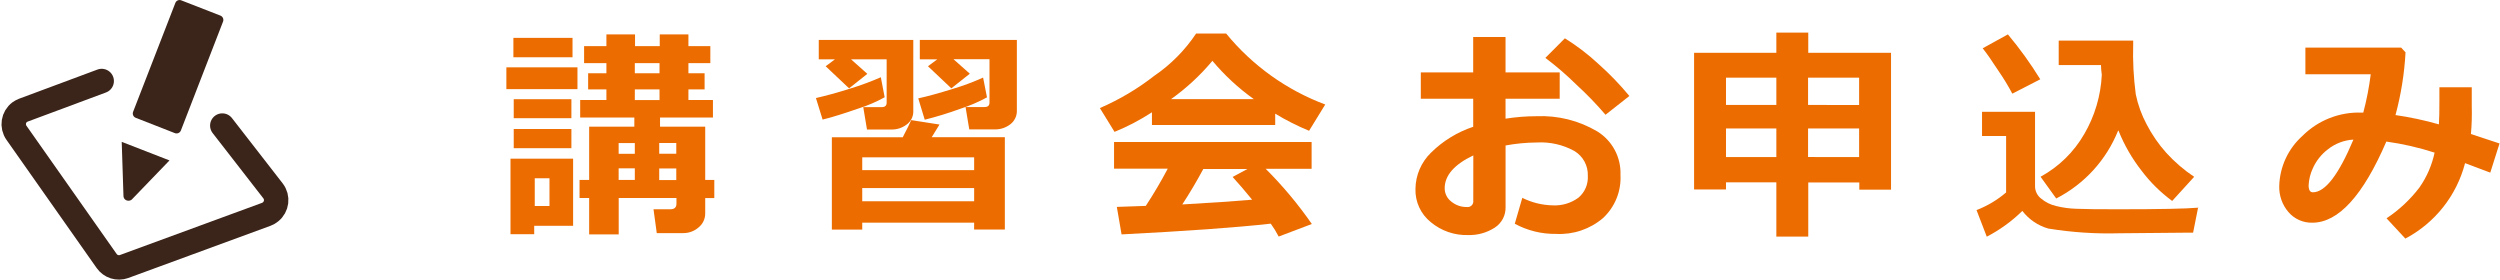
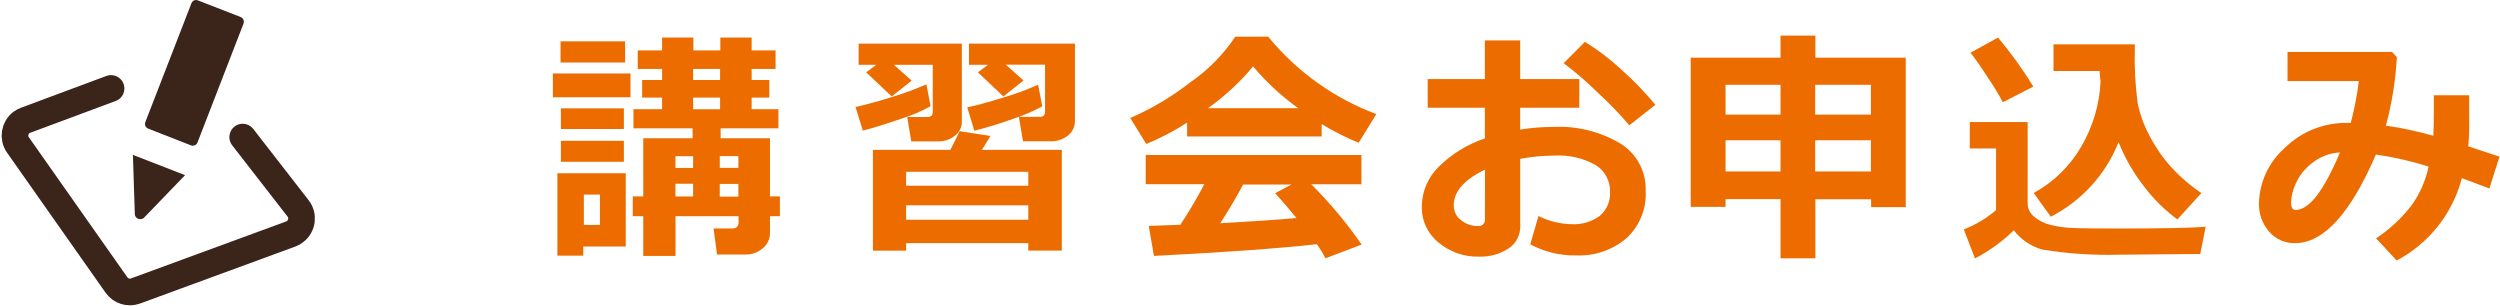
- <svg xmlns="http://www.w3.org/2000/svg" width="154.556" height="17.308" viewBox="0 0 154.556 17.308">
+ <svg xmlns="http://www.w3.org/2000/svg" width="141.556" height="17.308" viewBox="0 0 141.556 17.308">
  <g id="surface1" transform="translate(0.095 -2.339)">
    <path id="パス_1" data-name="パス 1" d="M8.133,9.254,10.746,2.52a.278.278,0,0,1,.363-.16l2.426.945a.287.287,0,0,1,.16.367L11.086,10.41a.287.287,0,0,1-.367.16L8.293,9.621A.286.286,0,0,1,8.133,9.254Zm0,0" fill="#3b241a" />
    <path id="パス_2" data-name="パス 2" d="M7.43,11.109l2.953,1.148-2.34,2.426a.325.325,0,0,1-.445-.051.319.319,0,0,1-.059-.152Zm0,0" fill="#3b241a" />
    <path id="パス_3" data-name="パス 3" d="M13.648,10.1l3.137,4.039a.93.93,0,0,1-.16,1.3.9.9,0,0,1-.25.145l-8.8,3.23A.927.927,0,0,1,6.5,18.474L.926,10.552a.931.931,0,0,1,.2-1.285,1.084,1.084,0,0,1,.23-.121l4.836-1.8" transform="translate(0 0.002)" fill="none" stroke="#3b241a" stroke-linecap="round" stroke-miterlimit="10" stroke-width="1.511" />
    <path id="パス_4" data-name="パス 4" d="M34.84,7.848H30.445V6.5H34.84ZM34.566,16.3h-2.4v.516H30.7V12.148h3.871v4.16ZM34.535,5.879H30.879v-1.2h3.656Zm-.07,3.766H30.9V8.473h3.566Zm0,1.855H30.9V10.313h3.566Zm-1.355,3.574V13.359H32.2v1.715ZM43.3,14.582h-.562v.957a1.1,1.1,0,0,1-.41.859,1.419,1.419,0,0,1-.937.352H39.742l-.2-1.473h1.035c.25,0,.383-.109.383-.344v-.352h-3.57v2.25H35.563v-2.25h-.594V13.461h.594V10.168h2.793V9.605H35.008V8.523h1.621V7.867H35.5v-1h1.129V6.242H35.25V5.191h1.379V4.465H38.4v.727h1.527V4.465H41.7v.727h1.355V6.242H41.7v.625h1v1h-1v.656h1.516V9.605H39.945v.563h2.793v3.293H43.3Zm-4.914-3.4h-1v.664h1Zm-1,2.281h1v-.719h-1Zm1-7.219v.625h1.527V6.242Zm0,2.281h1.527V7.867H38.387Zm2.563,3.32V11.18H39.895v.664Zm-1.055,1.625h1.055v-.715H39.895Zm0,0" transform="translate(0.765)" fill="#ed6c00" />
-     <path id="パス_5" data-name="パス 5" d="M51.3,8.352a8.843,8.843,0,0,1-1.637.7c-.863.3-1.6.535-2.2.68L47.051,8.4c.582-.133,1.3-.324,2.121-.586a17.4,17.4,0,0,0,1.891-.7ZM50.227,6.906,49.1,7.8,47.652,6.434l.574-.426h-1v-1.2H53.07v4.41a.984.984,0,0,1-.422.828,1.487,1.487,0,0,1-.934.3H50.207l-.23-1.383h1.137c.211,0,.309-.094.309-.285V6.008h-2.2l1,.891Zm6.605,9.2H49.914v.426H48.035V10.824h4.383c.25-.473.422-.828.523-1.059l1.75.273-.484.785H58.73v5.707h-1.9Zm0-3.25v-.789H49.914v.789Zm-6.918,1.926h6.918v-.816H49.914Zm7.7-6.418a9.446,9.446,0,0,1-1.637.7,21.6,21.6,0,0,1-2.2.676l-.4-1.32c.563-.121,1.266-.316,2.109-.578a14.936,14.936,0,0,0,1.9-.707l.242,1.234ZM56.551,6.906,55.422,7.8,53.977,6.434l.574-.426H53.473v-1.2h6V9.16a1.032,1.032,0,0,1-.4.859,1.512,1.512,0,0,1-.957.32H56.531L56.3,8.957h1.168c.211,0,.313-.09.313-.281V6H55.555l1,.887Zm0,0" transform="translate(3.297)" fill="#ed6c00" />
-     <path id="パス_6" data-name="パス 6" d="M73.9,10.066H66.27V9.281a13.892,13.892,0,0,1-2.312,1.211L63.051,9.02a15.461,15.461,0,0,0,3.371-2A9.634,9.634,0,0,0,69,4.414h1.859A14.469,14.469,0,0,0,76.984,8.8l-1,1.625a15.3,15.3,0,0,1-2.094-1.059v.7Zm-.281,6.1c-2.172.242-5.258.461-9.227.664l-.293-1.7,1.789-.062c.484-.734.934-1.5,1.359-2.3h-3.32V11.117H76.141v1.656H73.3a24.652,24.652,0,0,1,2.855,3.414l-2.051.777A6.059,6.059,0,0,0,73.617,16.168Zm-6.152-7.7h5.1A13.771,13.771,0,0,1,70.008,6.1a13.625,13.625,0,0,1-2.551,2.363Zm.684,6.512c1.809-.1,3.246-.2,4.313-.293-.453-.559-.855-1.02-1.207-1.406l.914-.492H69.445c-.4.746-.836,1.484-1.3,2.191Zm0,0" transform="translate(4.851)" fill="#ed6c00" />
-     <path id="パス_7" data-name="パス 7" d="M85.234,16.176,85.7,14.57a4.408,4.408,0,0,0,1.891.465,2.466,2.466,0,0,0,1.578-.473,1.635,1.635,0,0,0,.582-1.344,1.717,1.717,0,0,0-.836-1.547,4.3,4.3,0,0,0-2.312-.523,11.093,11.093,0,0,0-1.937.184v3.8A1.46,1.46,0,0,1,84,16.41a2.889,2.889,0,0,1-1.66.461,3.437,3.437,0,0,1-2.3-.8,2.534,2.534,0,0,1-.945-2.047,3.163,3.163,0,0,1,.957-2.242,6.739,6.739,0,0,1,2.613-1.605V8.441H79.426V6.816h3.238V4.625h2V6.816h3.348V8.441H84.664V9.676a12.023,12.023,0,0,1,1.918-.152,6.78,6.78,0,0,1,3.75.938,3.018,3.018,0,0,1,1.438,2.688,3.389,3.389,0,0,1-1.086,2.676A4.126,4.126,0,0,1,87.8,16.8a5.216,5.216,0,0,1-2.574-.633Zm-2.562-4.23c-1.184.566-1.77,1.242-1.77,2.031a1.028,1.028,0,0,0,.414.828,1.461,1.461,0,0,0,.953.332.351.351,0,0,0,.4-.395ZM92.324,8.27l-1.48,1.164a20.565,20.565,0,0,0-1.777-1.84,19.094,19.094,0,0,0-1.941-1.676l1.207-1.211a13.619,13.619,0,0,1,2.063,1.574,18.074,18.074,0,0,1,1.93,2Zm0,0" transform="translate(8.317)" fill="#ed6c00" />
-     <path id="パス_8" data-name="パス 8" d="M101.973,16.965H100V13.613H96.887v.441H94.914V5.605H100V4.355h1.973v1.25h5.117v8.461h-1.961v-.445h-3.156v3.352ZM100,7.141H96.887V8.828H100Zm0,3.141H96.887v1.766H100Zm5.117-1.453V7.141h-3.156V8.828Zm0,3.219V10.281h-3.156v1.766Zm0,0" transform="translate(9.723)" fill="#ed6c00" />
-     <path id="パス_10" data-name="パス 10" d="M138.8,15.156l-.312,1.566H138.2l-4.293.039a23.209,23.209,0,0,1-4.375-.293,3.079,3.079,0,0,1-1.6-1.09,9.217,9.217,0,0,1-2.2,1.594l-.633-1.645a6.287,6.287,0,0,0,1.828-1.09V10.746h-1.488V9.25h3.277v4.586a.961.961,0,0,0,.383.785,2.212,2.212,0,0,0,.914.453,5.857,5.857,0,0,0,1.258.172c.48.023,1.324.031,2.551.031q3.844,0,5-.1Zm-9.762-7.914-1.727.887a14.086,14.086,0,0,0-.844-1.391c-.434-.668-.766-1.141-.988-1.414l1.559-.859A23.381,23.381,0,0,1,129.039,7.242Zm4.816,3.168a8.1,8.1,0,0,1-3.828,4.2l-.969-1.344a6.967,6.967,0,0,0,2.7-2.637,8.021,8.021,0,0,0,1.086-3.664,5.017,5.017,0,0,1-.051-.605h-2.613V4.848h4.605v.215a19.246,19.246,0,0,0,.16,3.109,6.888,6.888,0,0,0,.672,1.855,8.484,8.484,0,0,0,1.219,1.766,9.408,9.408,0,0,0,1.719,1.477l-1.359,1.492a9.129,9.129,0,0,1-1.891-1.867,10.084,10.084,0,0,1-1.426-2.473Zm0,0" transform="translate(-3)" fill="#ed6c00" />
-     <path id="パス_11" data-name="パス 11" d="M154.43,11.211l-.57,1.8-1.559-.586a7.364,7.364,0,0,1-3.691,4.664l-1.164-1.254a8.393,8.393,0,0,0,2.031-1.9,5.891,5.891,0,0,0,.941-2.16,17.557,17.557,0,0,0-2.984-.684q-2.156,5.01-4.574,5.016a1.885,1.885,0,0,1-1.477-.656,2.363,2.363,0,0,1-.57-1.613,4.313,4.313,0,0,1,1.426-3.09A4.935,4.935,0,0,1,145.9,9.3h.109a17.754,17.754,0,0,0,.461-2.371H142.43V5.281h5.918l.273.293A18.725,18.725,0,0,1,148,9.453a20.394,20.394,0,0,1,2.684.574c.023-.332.031-.828.031-1.473v-.82h2V8.906a14.665,14.665,0,0,1-.051,1.719l1.8.594Zm-9.027-.242a2.79,2.79,0,0,0-1.586.605,3.014,3.014,0,0,0-.926,1.168,2.819,2.819,0,0,0-.262,1.051c0,.293.09.434.262.434C143.656,14.227,144.488,13.137,145.4,10.969Zm0,0" fill="#ed6c00" />
+     <path id="パス_5" data-name="パス 5" d="M51.3,8.352a8.843,8.843,0,0,1-1.637.7c-.863.3-1.6.535-2.2.68L47.051,8.4c.582-.133,1.3-.324,2.121-.586a17.4,17.4,0,0,0,1.891-.7ZM50.227,6.906,49.1,7.8,47.652,6.434l.574-.426h-1v-1.2H53.07v4.41a.984.984,0,0,1-.422.828,1.487,1.487,0,0,1-.934.3H50.207l-.23-1.383h1.137c.211,0,.309-.094.309-.285V6.008h-2.2l1,.891Zm6.605,9.2H49.914v.426H48.035V10.824h4.383c.25-.473.422-.828.523-1.059l1.75.273-.484.785H58.73v5.707h-1.9Zm0-3.25v-.789H49.914v.789Zm-6.918,1.926h6.918v-.816H49.914Zm7.7-6.418a9.446,9.446,0,0,1-1.637.7,21.6,21.6,0,0,1-2.2.676l-.4-1.32c.563-.121,1.266-.316,2.109-.578a14.936,14.936,0,0,0,1.9-.707l.242,1.234ZM56.551,6.906,55.422,7.8,53.977,6.434l.574-.426H53.473v-1.2h6V9.16a1.032,1.032,0,0,1-.4.859,1.512,1.512,0,0,1-.957.32H56.531L56.3,8.957h1.168c.211,0,.313-.09.313-.281V6H55.555l1,.887Zm0,0" transform="translate(1.297)" fill="#ed6c00" />
+     <path id="パス_6" data-name="パス 6" d="M73.9,10.066H66.27V9.281a13.892,13.892,0,0,1-2.312,1.211L63.051,9.02a15.461,15.461,0,0,0,3.371-2A9.634,9.634,0,0,0,69,4.414h1.859A14.469,14.469,0,0,0,76.984,8.8l-1,1.625a15.3,15.3,0,0,1-2.094-1.059v.7Zm-.281,6.1c-2.172.242-5.258.461-9.227.664l-.293-1.7,1.789-.062c.484-.734.934-1.5,1.359-2.3h-3.32V11.117H76.141v1.656H73.3a24.652,24.652,0,0,1,2.855,3.414l-2.051.777A6.059,6.059,0,0,0,73.617,16.168Zm-6.152-7.7h5.1A13.771,13.771,0,0,1,70.008,6.1a13.625,13.625,0,0,1-2.551,2.363Zm.684,6.512c1.809-.1,3.246-.2,4.313-.293-.453-.559-.855-1.02-1.207-1.406l.914-.492H69.445c-.4.746-.836,1.484-1.3,2.191Zm0,0" transform="translate(0.851)" fill="#ed6c00" />
+     <path id="パス_7" data-name="パス 7" d="M85.234,16.176,85.7,14.57a4.408,4.408,0,0,0,1.891.465,2.466,2.466,0,0,0,1.578-.473,1.635,1.635,0,0,0,.582-1.344,1.717,1.717,0,0,0-.836-1.547,4.3,4.3,0,0,0-2.312-.523,11.093,11.093,0,0,0-1.937.184v3.8A1.46,1.46,0,0,1,84,16.41a2.889,2.889,0,0,1-1.66.461,3.437,3.437,0,0,1-2.3-.8,2.534,2.534,0,0,1-.945-2.047,3.163,3.163,0,0,1,.957-2.242,6.739,6.739,0,0,1,2.613-1.605V8.441H79.426V6.816h3.238V4.625h2V6.816h3.348V8.441H84.664V9.676a12.023,12.023,0,0,1,1.918-.152,6.78,6.78,0,0,1,3.75.938,3.018,3.018,0,0,1,1.438,2.688,3.389,3.389,0,0,1-1.086,2.676A4.126,4.126,0,0,1,87.8,16.8a5.216,5.216,0,0,1-2.574-.633Zm-2.562-4.23c-1.184.566-1.77,1.242-1.77,2.031a1.028,1.028,0,0,0,.414.828,1.461,1.461,0,0,0,.953.332.351.351,0,0,0,.4-.395ZM92.324,8.27l-1.48,1.164a20.565,20.565,0,0,0-1.777-1.84,19.094,19.094,0,0,0-1.941-1.676l1.207-1.211a13.619,13.619,0,0,1,2.063,1.574,18.074,18.074,0,0,1,1.93,2Zm0,0" transform="translate(1.317)" fill="#ed6c00" />
+     <path id="パス_8" data-name="パス 8" d="M101.973,16.965H100V13.613H96.887v.441H94.914V5.605H100V4.355h1.973v1.25h5.117v8.461h-1.961v-.445h-3.156v3.352ZM100,7.141H96.887V8.828H100Zm0,3.141H96.887v1.766H100Zm5.117-1.453V7.141h-3.156V8.828Zm0,3.219V10.281h-3.156v1.766Zm0,0" transform="translate(0.723)" fill="#ed6c00" />
+     <path id="パス_10" data-name="パス 10" d="M138.8,15.156l-.312,1.566H138.2l-4.293.039a23.209,23.209,0,0,1-4.375-.293,3.079,3.079,0,0,1-1.6-1.09,9.217,9.217,0,0,1-2.2,1.594l-.633-1.645a6.287,6.287,0,0,0,1.828-1.09V10.746h-1.488V9.25h3.277v4.586a.961.961,0,0,0,.383.785,2.212,2.212,0,0,0,.914.453,5.857,5.857,0,0,0,1.258.172c.48.023,1.324.031,2.551.031q3.844,0,5-.1Zm-9.762-7.914-1.727.887a14.086,14.086,0,0,0-.844-1.391c-.434-.668-.766-1.141-.988-1.414l1.559-.859A23.381,23.381,0,0,1,129.039,7.242Zm4.816,3.168a8.1,8.1,0,0,1-3.828,4.2l-.969-1.344a6.967,6.967,0,0,0,2.7-2.637,8.021,8.021,0,0,0,1.086-3.664,5.017,5.017,0,0,1-.051-.605h-2.613V4.848h4.605v.215a19.246,19.246,0,0,0,.16,3.109,6.888,6.888,0,0,0,.672,1.855,8.484,8.484,0,0,0,1.219,1.766,9.408,9.408,0,0,0,1.719,1.477l-1.359,1.492a9.129,9.129,0,0,1-1.891-1.867,10.084,10.084,0,0,1-1.426-2.473Zm0,0" transform="translate(-14)" fill="#ed6c00" />
+     <path id="パス_11" data-name="パス 11" d="M154.43,11.211l-.57,1.8-1.559-.586a7.364,7.364,0,0,1-3.691,4.664l-1.164-1.254a8.393,8.393,0,0,0,2.031-1.9,5.891,5.891,0,0,0,.941-2.16,17.557,17.557,0,0,0-2.984-.684q-2.156,5.01-4.574,5.016a1.885,1.885,0,0,1-1.477-.656,2.363,2.363,0,0,1-.57-1.613,4.313,4.313,0,0,1,1.426-3.09A4.935,4.935,0,0,1,145.9,9.3h.109a17.754,17.754,0,0,0,.461-2.371H142.43V5.281h5.918l.273.293A18.725,18.725,0,0,1,148,9.453a20.394,20.394,0,0,1,2.684.574c.023-.332.031-.828.031-1.473v-.82h2V8.906a14.665,14.665,0,0,1-.051,1.719l1.8.594Zm-9.027-.242a2.79,2.79,0,0,0-1.586.605,3.014,3.014,0,0,0-.926,1.168,2.819,2.819,0,0,0-.262,1.051c0,.293.09.434.262.434C143.656,14.227,144.488,13.137,145.4,10.969Zm0,0" transform="translate(-13)" fill="#ed6c00" />
  </g>
</svg>
